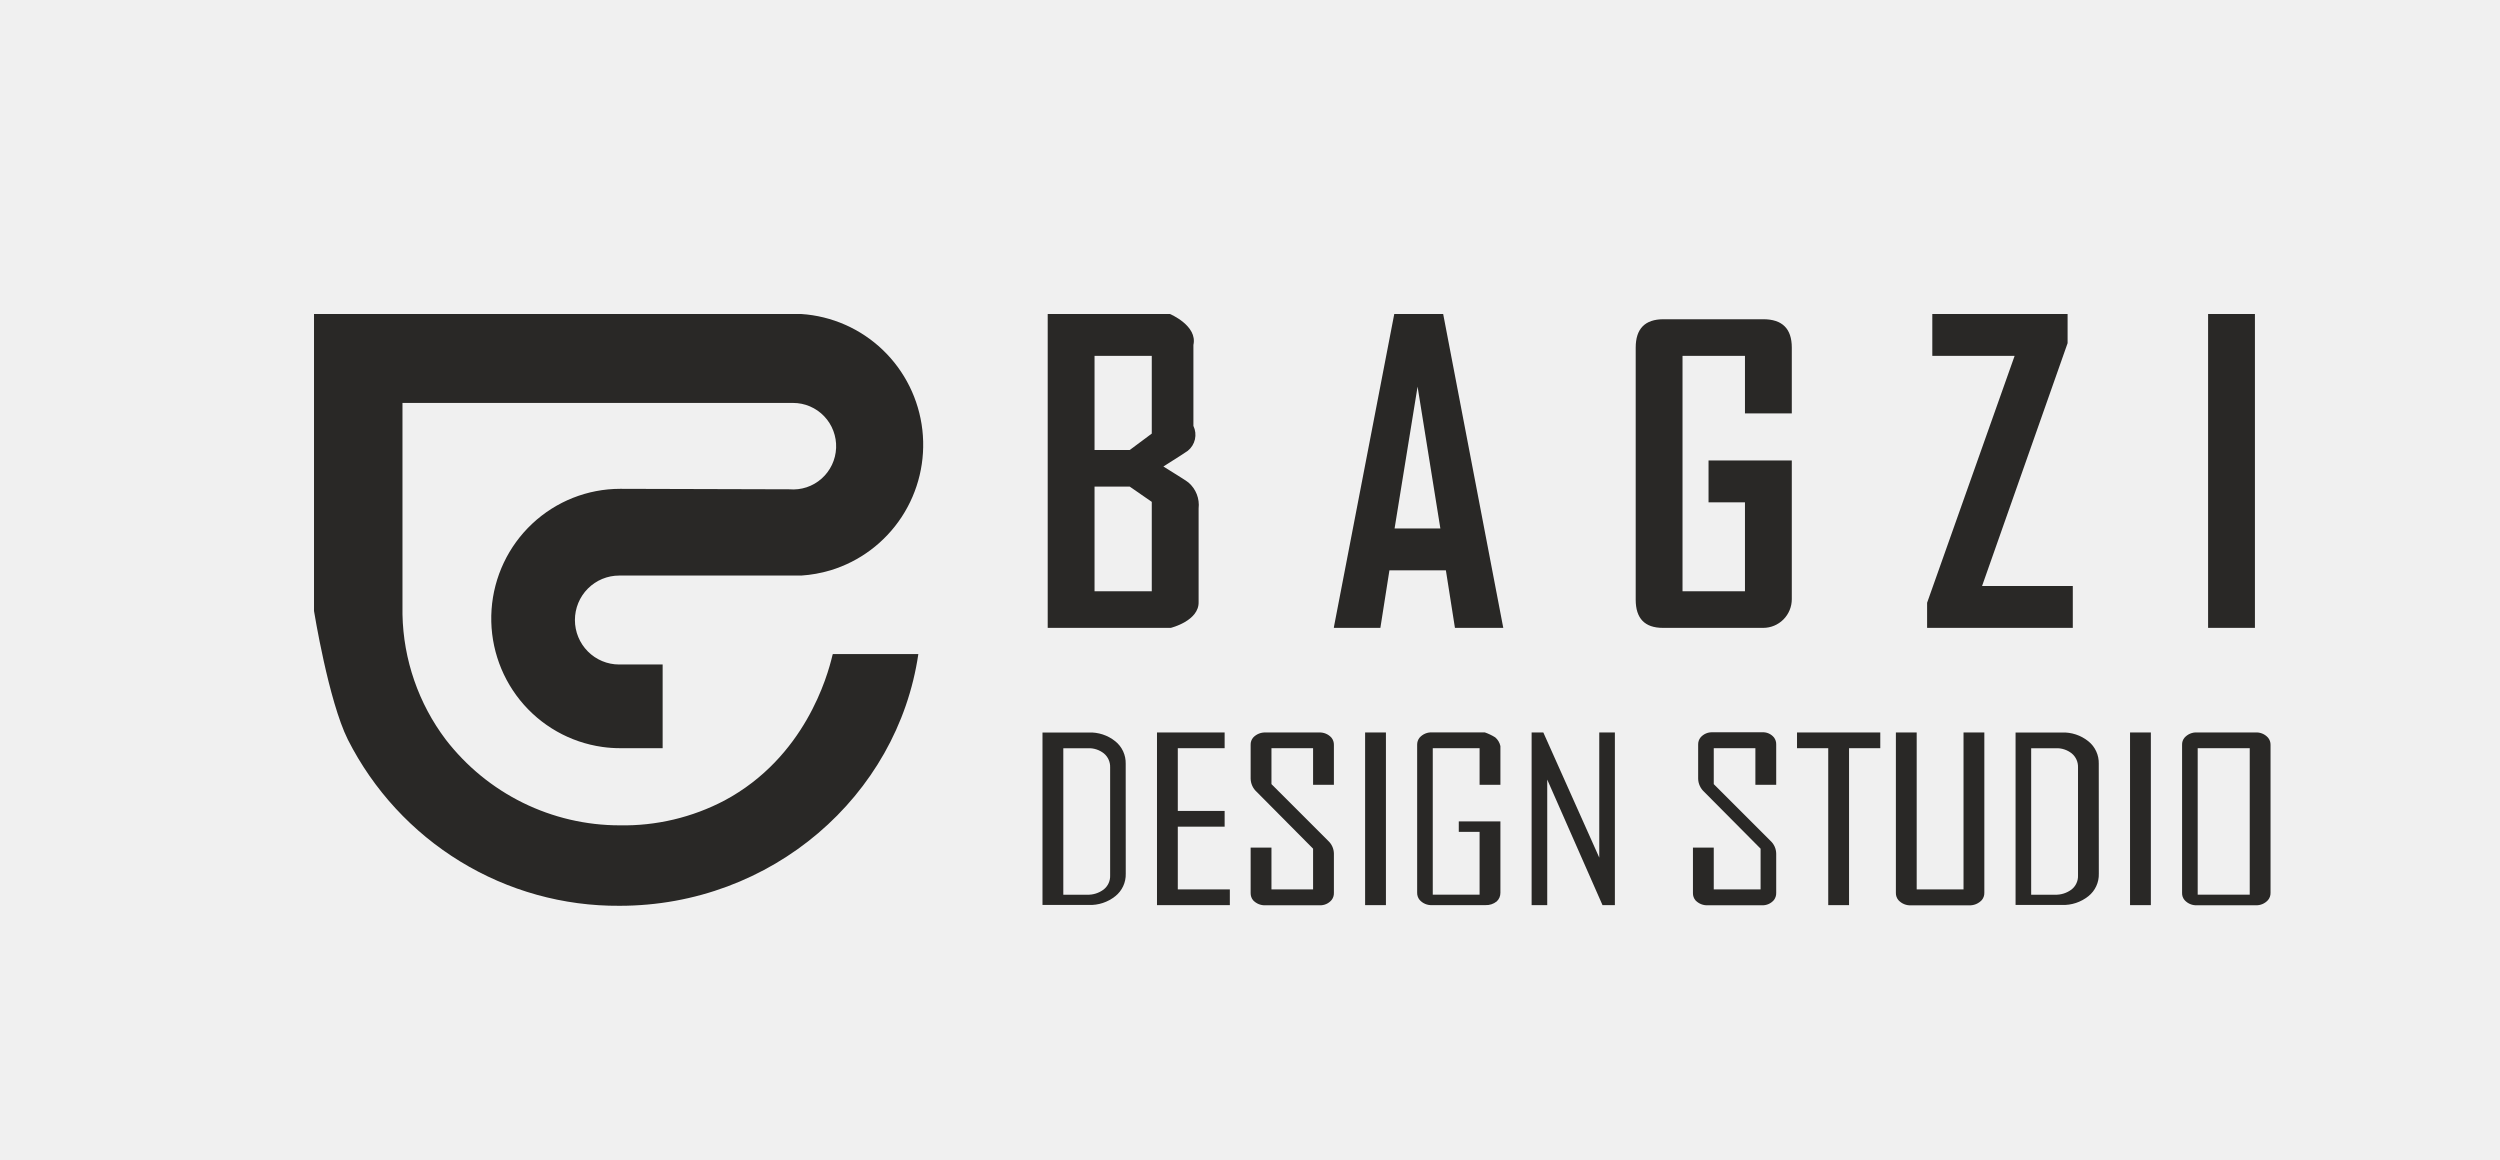
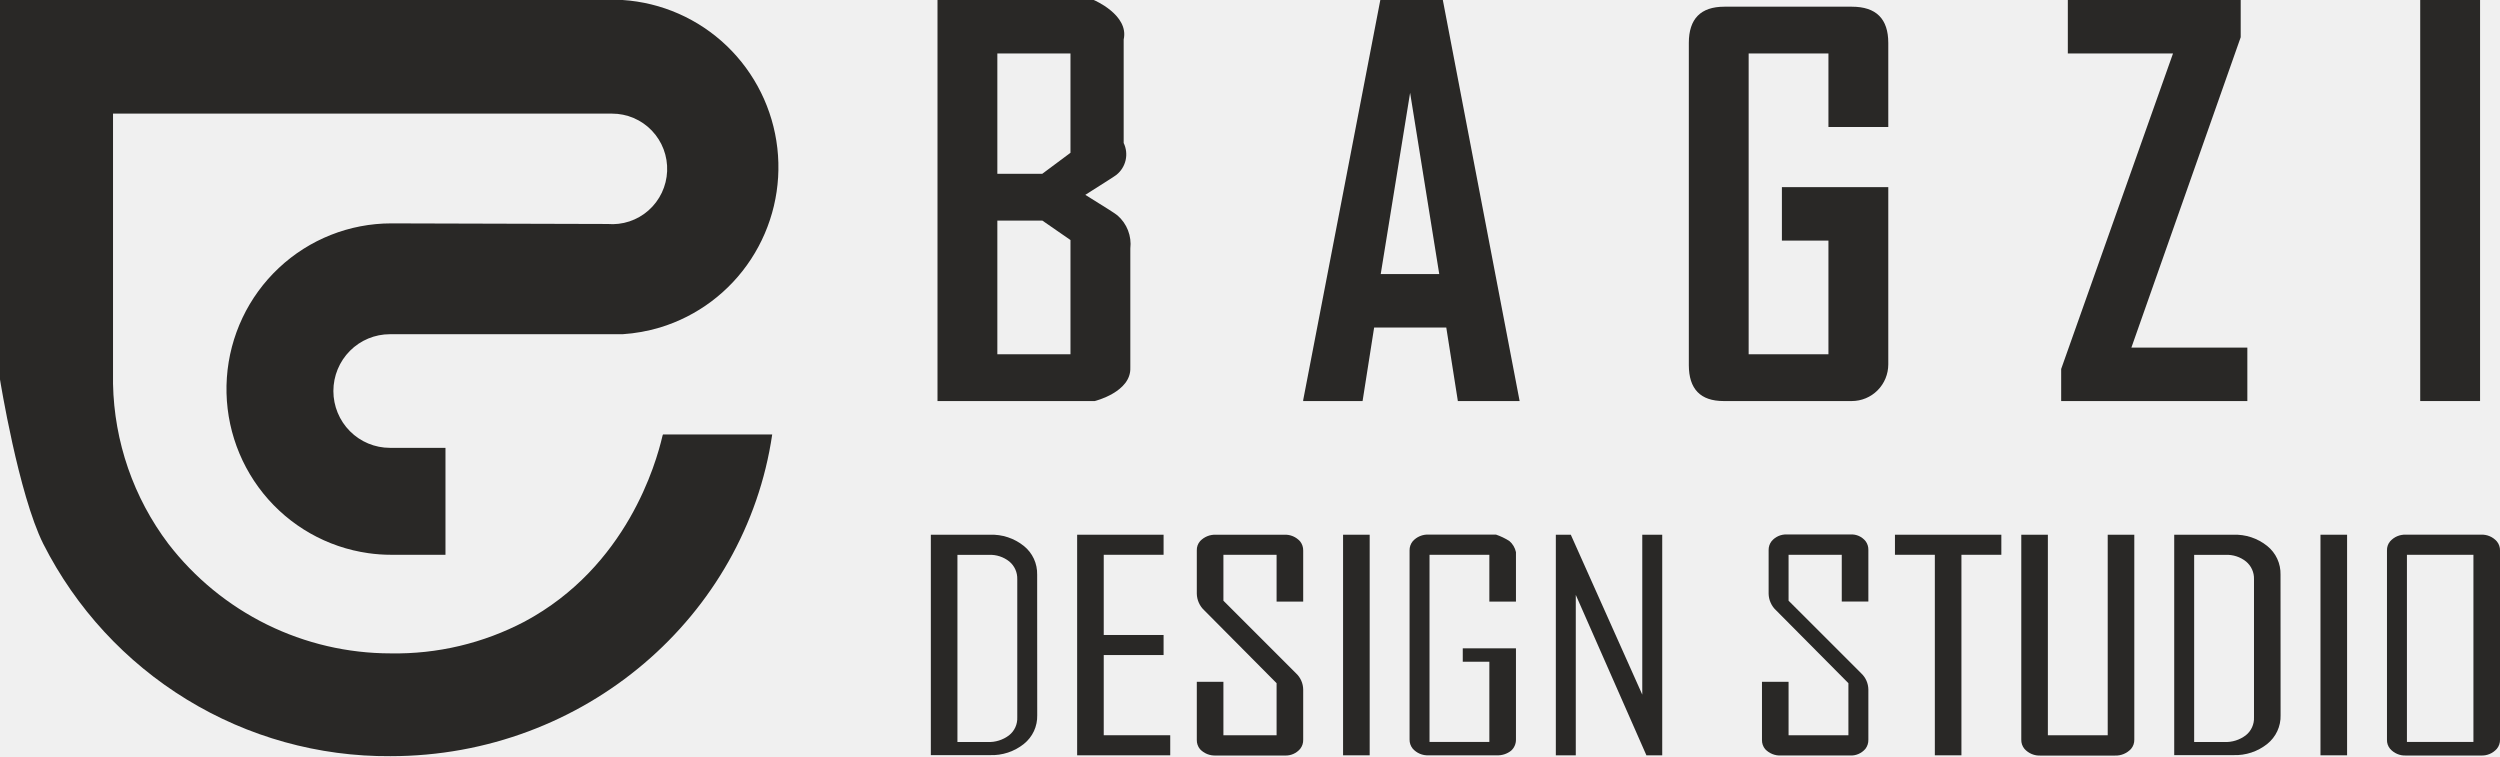
- <svg xmlns="http://www.w3.org/2000/svg" width="207" height="96" viewBox="0 0 207 96" fill="none">
-   <g clip-path="url(#clip0_86_1824)">
-     <path d="M68.965 54.154H76.039C74.316 65.913 63.889 75 51.3 75C46.65 75.032 42.083 73.761 38.11 71.332C34.137 68.903 30.915 65.409 28.805 61.244C27.198 58.026 26 50.589 26 50.589V26H66.345C68.87 26.165 71.257 27.216 73.09 28.97C74.922 30.724 76.084 33.069 76.372 35.597C76.659 38.124 76.055 40.672 74.664 42.797C73.274 44.922 71.184 46.489 68.762 47.223C67.975 47.458 67.164 47.603 66.345 47.657H51.265C50.294 47.657 49.362 48.044 48.675 48.735C47.989 49.425 47.603 50.362 47.603 51.338C47.603 52.315 47.989 53.251 48.675 53.941C49.362 54.632 50.294 55.02 51.265 55.02H54.867V61.95H51.351C50.857 61.95 50.363 61.916 49.873 61.846C47.196 61.469 44.76 60.084 43.058 57.973C41.356 55.861 40.514 53.179 40.701 50.468C40.889 47.756 42.092 45.217 44.068 43.363C46.045 41.508 48.648 40.476 51.351 40.475L65.367 40.514C65.846 40.555 66.329 40.498 66.786 40.347C67.243 40.196 67.664 39.953 68.025 39.633C68.386 39.313 68.679 38.923 68.886 38.487C69.093 38.05 69.21 37.576 69.23 37.093C69.25 36.609 69.172 36.127 69.001 35.675C68.831 35.223 68.571 34.81 68.237 34.461C67.904 34.113 67.503 33.836 67.06 33.647C66.617 33.458 66.141 33.362 65.66 33.363H33.325V50.87C33.398 54.623 34.655 58.255 36.913 61.244C38.617 63.452 40.799 65.239 43.295 66.469C45.791 67.698 48.533 68.338 51.312 68.338C54.331 68.394 57.314 67.686 59.99 66.281C66.647 62.716 68.521 55.973 68.917 54.292C68.939 54.205 68.951 54.154 68.965 54.154Z" fill="#292826" />
-     <path d="M93.212 72.345C93.221 72.701 93.148 73.054 92.999 73.376C92.849 73.699 92.627 73.982 92.35 74.203C91.728 74.702 90.948 74.96 90.153 74.931H86.318V60.651H90.144C90.941 60.619 91.723 60.877 92.346 61.378C92.623 61.6 92.844 61.883 92.994 62.206C93.143 62.528 93.216 62.881 93.208 63.236L93.212 72.345ZM91.919 72.466V63.531C91.926 63.314 91.883 63.098 91.794 62.9C91.706 62.702 91.573 62.526 91.407 62.387C91.031 62.087 90.56 61.933 90.08 61.954H88.042V74.082H89.998C90.496 74.103 90.987 73.95 91.385 73.649C91.56 73.511 91.7 73.332 91.793 73.129C91.886 72.926 91.929 72.703 91.919 72.479V72.466Z" fill="#292826" />
-     <path d="M101.831 74.944H95.799V60.65H101.4V61.95H97.522V67.147H101.4V68.447H97.522V73.644H101.831V74.944Z" fill="#292826" />
-     <path d="M110.447 73.934C110.454 74.148 110.385 74.357 110.253 74.524C110.131 74.668 109.977 74.783 109.804 74.858C109.63 74.933 109.442 74.967 109.253 74.957H104.785C104.595 74.966 104.405 74.935 104.228 74.864C104.051 74.793 103.891 74.684 103.76 74.545C103.621 74.378 103.548 74.165 103.553 73.948V70.179H105.277V73.644H108.723V70.27L104.04 65.553C103.891 65.416 103.771 65.25 103.687 65.064C103.603 64.879 103.558 64.678 103.553 64.475V61.664C103.546 61.443 103.623 61.228 103.769 61.062C103.902 60.922 104.064 60.813 104.243 60.742C104.422 60.671 104.615 60.64 104.807 60.65H109.215C109.408 60.64 109.602 60.673 109.781 60.748C109.96 60.824 110.12 60.938 110.249 61.084C110.383 61.253 110.453 61.465 110.447 61.681V64.982H108.723V61.95H105.277V64.925L109.982 69.629C110.126 69.764 110.242 69.926 110.322 70.107C110.402 70.288 110.445 70.484 110.447 70.682V73.934Z" fill="#292826" />
-     <path d="M114.755 74.944H113.031V60.65H114.755V74.944Z" fill="#292826" />
-     <path d="M124.234 73.917C124.237 74.053 124.21 74.188 124.157 74.313C124.103 74.438 124.024 74.55 123.924 74.641C123.659 74.853 123.327 74.961 122.989 74.944H118.577C118.383 74.954 118.19 74.921 118.011 74.846C117.832 74.771 117.672 74.656 117.543 74.511C117.406 74.343 117.334 74.13 117.34 73.913V61.673C117.334 61.456 117.406 61.243 117.543 61.075C117.672 60.93 117.832 60.815 118.011 60.74C118.19 60.665 118.383 60.632 118.577 60.642H122.941C123.243 60.746 123.532 60.884 123.803 61.053C124.023 61.24 124.174 61.494 124.234 61.777V64.982H122.51V61.95H118.633V74.078H122.51V68.88H120.787V68.014H124.234V73.917Z" fill="#292826" />
-     <path d="M133.712 74.944H132.687L128.111 64.549V74.944H126.818V60.65H127.788L132.419 71.011V60.65H133.712V74.944Z" fill="#292826" />
-     <path d="M147.07 73.935C147.076 74.147 147.009 74.355 146.88 74.524C146.757 74.669 146.603 74.783 146.429 74.858C146.254 74.933 146.065 74.967 145.876 74.957H141.408C141.218 74.967 141.028 74.935 140.851 74.864C140.674 74.793 140.514 74.684 140.383 74.545C140.244 74.378 140.17 74.166 140.176 73.948V70.179H141.899V73.644H145.777V70.27L141.094 65.554C140.944 65.416 140.824 65.25 140.741 65.064C140.657 64.879 140.611 64.679 140.607 64.475V61.647C140.603 61.437 140.671 61.231 140.801 61.066C140.921 60.924 141.072 60.811 141.242 60.736C141.413 60.661 141.597 60.626 141.783 60.633H145.915C146.1 60.623 146.285 60.656 146.454 60.732C146.623 60.807 146.772 60.922 146.889 61.066C147.012 61.231 147.076 61.432 147.07 61.638V64.982H145.346V61.95H141.899V64.926L146.604 69.629C146.749 69.764 146.865 69.926 146.945 70.107C147.025 70.288 147.067 70.484 147.07 70.682V73.935Z" fill="#292826" />
-     <path d="M155.687 61.95H153.101V74.944H151.378V61.95H148.793V60.65H155.687V61.95Z" fill="#292826" />
-     <path d="M164.303 73.921C164.31 74.143 164.235 74.359 164.092 74.528C163.958 74.672 163.795 74.785 163.614 74.86C163.432 74.935 163.237 74.969 163.041 74.961H158.233C158.037 74.972 157.842 74.938 157.661 74.863C157.48 74.788 157.317 74.674 157.186 74.528C157.046 74.359 156.972 74.145 156.979 73.926V60.65H158.702V73.644H162.58V60.65H164.303V73.921Z" fill="#292826" />
-     <path d="M173.782 72.345C173.792 72.701 173.719 73.054 173.569 73.376C173.42 73.699 173.198 73.982 172.921 74.203C172.298 74.702 171.519 74.96 170.723 74.931H166.889V60.651H170.715C171.512 60.619 172.293 60.877 172.916 61.378C173.193 61.6 173.415 61.883 173.564 62.206C173.714 62.528 173.787 62.881 173.778 63.236L173.782 72.345ZM172.059 72.466V63.531C172.066 63.314 172.023 63.098 171.934 62.9C171.845 62.702 171.712 62.526 171.546 62.387C171.17 62.087 170.699 61.933 170.219 61.954H168.181V74.082H170.137C170.636 74.103 171.126 73.95 171.525 73.649C171.7 73.511 171.84 73.332 171.932 73.129C172.025 72.926 172.069 72.703 172.059 72.479V72.466Z" fill="#292826" />
-     <path d="M178.091 74.944H176.367V60.65H178.091V74.944Z" fill="#292826" />
-     <path d="M188.001 73.926C188.007 74.144 187.933 74.356 187.794 74.523C187.665 74.669 187.505 74.783 187.326 74.858C187.147 74.933 186.954 74.967 186.76 74.957H181.904C181.712 74.966 181.52 74.931 181.343 74.856C181.166 74.782 181.007 74.668 180.879 74.523C180.74 74.358 180.668 74.146 180.676 73.93V61.672C180.668 61.456 180.74 61.244 180.879 61.079C181.007 60.935 181.166 60.821 181.343 60.746C181.52 60.671 181.712 60.637 181.904 60.646H186.76C186.954 60.636 187.147 60.669 187.326 60.744C187.505 60.819 187.665 60.934 187.794 61.079C187.933 61.246 188.007 61.459 188.001 61.677V73.926ZM186.278 74.077V61.95H181.969V74.077H186.278Z" fill="#292826" />
-     <path d="M99.245 49.822C99.309 51.407 96.94 51.988 96.94 51.988H86.75V26H96.875C96.875 26 99.176 26.966 98.814 28.56V35.265C98.98 35.61 99.025 36.003 98.941 36.377C98.856 36.752 98.647 37.087 98.349 37.326C98.271 37.396 97.599 37.82 96.328 38.626C97.641 39.437 98.336 39.882 98.413 39.96C98.716 40.221 98.95 40.554 99.095 40.928C99.24 41.301 99.291 41.705 99.245 42.104V49.822ZM95.367 35.901V29.465H90.628V37.261H93.54L95.367 35.901ZM95.367 48.956V41.554L93.544 40.293H90.628V48.956H95.367Z" fill="#292826" />
-     <path d="M124.471 51.988H120.469L119.719 47.223H115.044L114.295 51.988H110.447V51.923L115.445 26H119.495L124.471 51.988ZM119.262 43.758L117.375 32.012L115.471 43.758H119.262Z" fill="#292826" />
-     <path d="M148.361 49.61C148.361 50.241 148.112 50.845 147.668 51.291C147.225 51.737 146.623 51.988 145.996 51.988H137.693C136.188 51.988 135.436 51.21 135.436 49.653V28.785C135.436 27.217 136.204 26.433 137.741 26.433H146C147.574 26.433 148.361 27.216 148.361 28.781V34.229H144.483V29.465H139.313V48.956H144.483V41.593H141.467V38.128H148.361V49.61Z" fill="#292826" />
-     <path d="M171.628 51.988H159.564V49.909L166.811 29.465H159.995V26H171.197V28.413L164.114 48.523H171.628V51.988Z" fill="#292826" />
-     <path d="M186.708 51.988H182.83V26H186.708V51.988Z" fill="#292826" />
+ <svg xmlns="http://www.w3.org/2000/svg" width="162" height="49" viewBox="0 0 162 49" fill="none">
+   <g clip-path="url(#clip0_89_1830)">
+     <path d="M42.965 28.154H50.039C48.316 39.913 37.889 49 25.3 49C20.649 49.032 16.082 47.761 12.11 45.332C8.137 42.903 4.915 39.41 2.805 35.244C1.198 32.026 0 24.589 0 24.589V0H40.345C42.87 0.165 45.257 1.216 47.09 2.97C48.922 4.724 50.084 7.07 50.372 9.597C50.66 12.124 50.055 14.672 48.664 16.797C47.274 18.922 45.184 20.489 42.762 21.223C41.975 21.458 41.164 21.604 40.345 21.657H25.265C24.294 21.657 23.362 22.044 22.675 22.735C21.989 23.425 21.603 24.362 21.603 25.338C21.603 26.314 21.989 27.251 22.675 27.941C23.362 28.632 24.294 29.02 25.265 29.02H28.867V35.95H25.351C24.857 35.95 24.363 35.916 23.873 35.846C21.196 35.469 18.76 34.084 17.058 31.973C15.356 29.861 14.514 27.179 14.701 24.468C14.889 21.756 16.092 19.217 18.068 17.363C20.045 15.508 22.648 14.476 25.351 14.475L39.367 14.514C39.846 14.555 40.329 14.498 40.786 14.347C41.243 14.195 41.664 13.953 42.025 13.633C42.386 13.313 42.679 12.923 42.886 12.487C43.093 12.05 43.21 11.576 43.23 11.093C43.25 10.609 43.172 10.127 43.002 9.675C42.831 9.223 42.571 8.81 42.237 8.461C41.904 8.113 41.503 7.836 41.06 7.647C40.617 7.458 40.141 7.362 39.66 7.363H7.324V24.87C7.398 28.623 8.655 32.255 10.914 35.244C12.617 37.452 14.799 39.239 17.295 40.469C19.791 41.698 22.533 42.338 25.312 42.339C28.331 42.394 31.314 41.686 33.99 40.281C40.647 36.716 42.521 29.973 42.917 28.292C42.939 28.205 42.952 28.154 42.965 28.154Z" fill="#292826" />
+     <path d="M67.212 46.346C67.221 46.701 67.148 47.054 66.999 47.377C66.849 47.699 66.627 47.982 66.35 48.204C65.728 48.703 64.948 48.961 64.153 48.931H60.318V34.651H64.144C64.941 34.619 65.723 34.878 66.346 35.379C66.623 35.601 66.844 35.884 66.994 36.206C67.143 36.529 67.216 36.881 67.208 37.237L67.212 46.346ZM65.919 46.467V37.531C65.926 37.314 65.883 37.098 65.794 36.9C65.706 36.702 65.573 36.527 65.407 36.388C65.031 36.087 64.56 35.933 64.08 35.955H62.042V48.082H63.998C64.496 48.104 64.987 47.951 65.385 47.649C65.56 47.511 65.7 47.333 65.793 47.13C65.886 46.926 65.929 46.703 65.919 46.48V46.467Z" fill="#292826" />
+     <path d="M75.831 48.944H69.799V34.65H75.4V35.95H71.522V41.147H75.4V42.447H71.522V47.644H75.831V48.944Z" fill="#292826" />
+     <path d="M84.447 47.934C84.454 48.148 84.385 48.357 84.253 48.524C84.131 48.668 83.977 48.783 83.804 48.858C83.63 48.933 83.442 48.967 83.253 48.957H78.785C78.595 48.966 78.405 48.935 78.228 48.864C78.051 48.793 77.891 48.684 77.76 48.545C77.621 48.378 77.548 48.165 77.553 47.947V44.179H79.277V47.644H82.723V44.27L78.04 39.553C77.891 39.416 77.77 39.25 77.687 39.064C77.603 38.879 77.558 38.678 77.553 38.475V35.664C77.546 35.443 77.623 35.228 77.769 35.062C77.902 34.922 78.064 34.813 78.243 34.742C78.422 34.671 78.615 34.64 78.807 34.65H83.215C83.408 34.64 83.602 34.673 83.781 34.748C83.96 34.824 84.12 34.938 84.249 35.084C84.383 35.253 84.453 35.465 84.447 35.681V38.982H82.723V35.95H79.277V38.925L83.981 43.629C84.126 43.764 84.242 43.926 84.322 44.107C84.402 44.288 84.445 44.484 84.447 44.682V47.934Z" fill="#292826" />
+     <path d="M88.755 48.944H87.031V34.65H88.755V48.944Z" fill="#292826" />
+     <path d="M98.234 47.918C98.237 48.054 98.21 48.189 98.157 48.313C98.103 48.438 98.024 48.55 97.924 48.641C97.659 48.853 97.327 48.961 96.989 48.944H92.577C92.383 48.955 92.19 48.921 92.011 48.846C91.832 48.771 91.672 48.657 91.543 48.511C91.406 48.343 91.334 48.131 91.34 47.914V35.673C91.334 35.456 91.406 35.244 91.543 35.076C91.672 34.93 91.832 34.816 92.011 34.741C92.19 34.666 92.383 34.632 92.577 34.642H96.941C97.243 34.746 97.532 34.884 97.803 35.054C98.023 35.24 98.174 35.495 98.234 35.777V38.982H96.51V35.95H92.633V48.078H96.51V42.881H94.787V42.014H98.234V47.918Z" fill="#292826" />
+     <path d="M107.712 48.944H106.687L102.111 38.549V48.944H100.818V34.65H101.788L106.419 45.011V34.65H107.712V48.944Z" fill="#292826" />
+     <path d="M121.07 47.934C121.076 48.147 121.009 48.355 120.88 48.523C120.757 48.668 120.603 48.783 120.429 48.858C120.254 48.933 120.065 48.967 119.876 48.956H115.408C115.218 48.966 115.028 48.934 114.851 48.863C114.674 48.792 114.514 48.684 114.383 48.545C114.244 48.377 114.17 48.165 114.176 47.947V44.179H115.899V47.644H119.777V44.27L115.094 39.553C114.944 39.416 114.824 39.249 114.741 39.064C114.657 38.879 114.611 38.678 114.607 38.475V35.646C114.603 35.436 114.671 35.231 114.801 35.066C114.921 34.924 115.072 34.811 115.242 34.736C115.413 34.661 115.597 34.626 115.783 34.633H119.915C120.1 34.622 120.285 34.656 120.454 34.731C120.623 34.807 120.772 34.921 120.889 35.066C121.012 35.23 121.076 35.432 121.07 35.638V38.981H119.346V35.95H115.899V38.925L120.604 43.629C120.749 43.763 120.865 43.926 120.945 44.107C121.025 44.288 121.067 44.483 121.07 44.681V47.934Z" fill="#292826" />
+     <path d="M129.687 35.95H127.101V48.944H125.378V35.95H122.793V34.65H129.687V35.95Z" fill="#292826" />
+     <path d="M138.303 47.922C138.31 48.143 138.235 48.359 138.092 48.528C137.958 48.672 137.795 48.785 137.614 48.86C137.432 48.935 137.237 48.969 137.041 48.961H132.233C132.037 48.971 131.842 48.938 131.661 48.863C131.48 48.788 131.317 48.674 131.186 48.528C131.046 48.359 130.972 48.145 130.979 47.926V34.65H132.702V47.644H136.58V34.65H138.303V47.922Z" fill="#292826" />
+     <path d="M147.782 46.346C147.792 46.701 147.719 47.054 147.569 47.377C147.42 47.699 147.198 47.982 146.921 48.204C146.298 48.703 145.519 48.961 144.723 48.931H140.889V34.651H144.715C145.512 34.619 146.293 34.878 146.916 35.379C147.193 35.601 147.415 35.884 147.564 36.206C147.714 36.529 147.787 36.881 147.778 37.237L147.782 46.346ZM146.059 46.467V37.531C146.066 37.314 146.023 37.098 145.934 36.9C145.845 36.702 145.712 36.527 145.546 36.388C145.17 36.087 144.699 35.933 144.219 35.955H142.181V48.082H144.137C144.636 48.104 145.126 47.951 145.525 47.649C145.7 47.511 145.84 47.333 145.932 47.13C146.025 46.926 146.069 46.703 146.059 46.48V46.467Z" fill="#292826" />
+     <path d="M152.091 48.944H150.367V34.65H152.091V48.944Z" fill="#292826" />
+     <path d="M162.001 47.926C162.007 48.144 161.933 48.356 161.794 48.524C161.665 48.669 161.505 48.784 161.326 48.859C161.147 48.934 160.954 48.967 160.76 48.957H155.904C155.712 48.966 155.52 48.932 155.343 48.857C155.166 48.782 155.007 48.668 154.879 48.524C154.74 48.358 154.668 48.147 154.676 47.931V35.673C154.668 35.457 154.74 35.245 154.879 35.08C155.007 34.935 155.166 34.821 155.343 34.746C155.52 34.672 155.712 34.637 155.904 34.646H160.76C160.954 34.636 161.147 34.669 161.326 34.745C161.505 34.819 161.665 34.934 161.794 35.08C161.933 35.247 162.007 35.459 162.001 35.677V47.926ZM160.278 48.078V35.95H155.969V48.078H160.278Z" fill="#292826" />
+     <path d="M73.245 23.822C73.309 25.407 70.94 25.988 70.94 25.988H60.75V0H70.875C70.875 0 73.176 0.966 72.814 2.56V9.265C72.98 9.61 73.025 10.003 72.941 10.377C72.856 10.752 72.647 11.087 72.349 11.326C72.271 11.396 71.599 11.82 70.328 12.626C71.641 13.437 72.336 13.882 72.413 13.96C72.716 14.222 72.95 14.554 73.095 14.928C73.24 15.301 73.291 15.705 73.245 16.104V23.822ZM69.367 9.901V3.465H64.628V11.261H67.54L69.367 9.901ZM69.367 22.956V15.554L67.544 14.293H64.628V22.956H69.367Z" fill="#292826" />
+     <path d="M98.472 25.988H94.469L93.719 21.223H89.044L88.295 25.988H84.447V25.923L89.445 0H93.495L98.472 25.988ZM93.263 17.758L91.375 6.012L89.471 17.758H93.263Z" fill="#292826" />
+     <path d="M122.361 23.61C122.361 24.241 122.112 24.846 121.668 25.292C121.225 25.738 120.623 25.988 119.996 25.988H111.693C110.188 25.988 109.436 25.21 109.436 23.654V2.785C109.436 1.218 110.204 0.434 111.741 0.434H120C121.574 0.434 122.361 1.216 122.361 2.781V8.23H118.483V3.466H113.313V22.956H118.483V15.593H115.467V12.128H122.361V23.61Z" fill="#292826" />
+     <path d="M145.628 25.988H133.564V23.909L140.811 3.465H133.995V0H145.197V2.413L138.114 22.523H145.628V25.988Z" fill="#292826" />
+     <path d="M160.708 25.988H156.83V0H160.708V25.988Z" fill="#292826" />
  </g>
  <defs>
-     <clipPath id="clip0_86_1824">
-       <rect width="162" height="49" fill="white" transform="translate(26 26)" />
+     <clipPath id="clip0_89_1830">
+       <rect width="162" height="49" fill="white" />
    </clipPath>
  </defs>
</svg>
